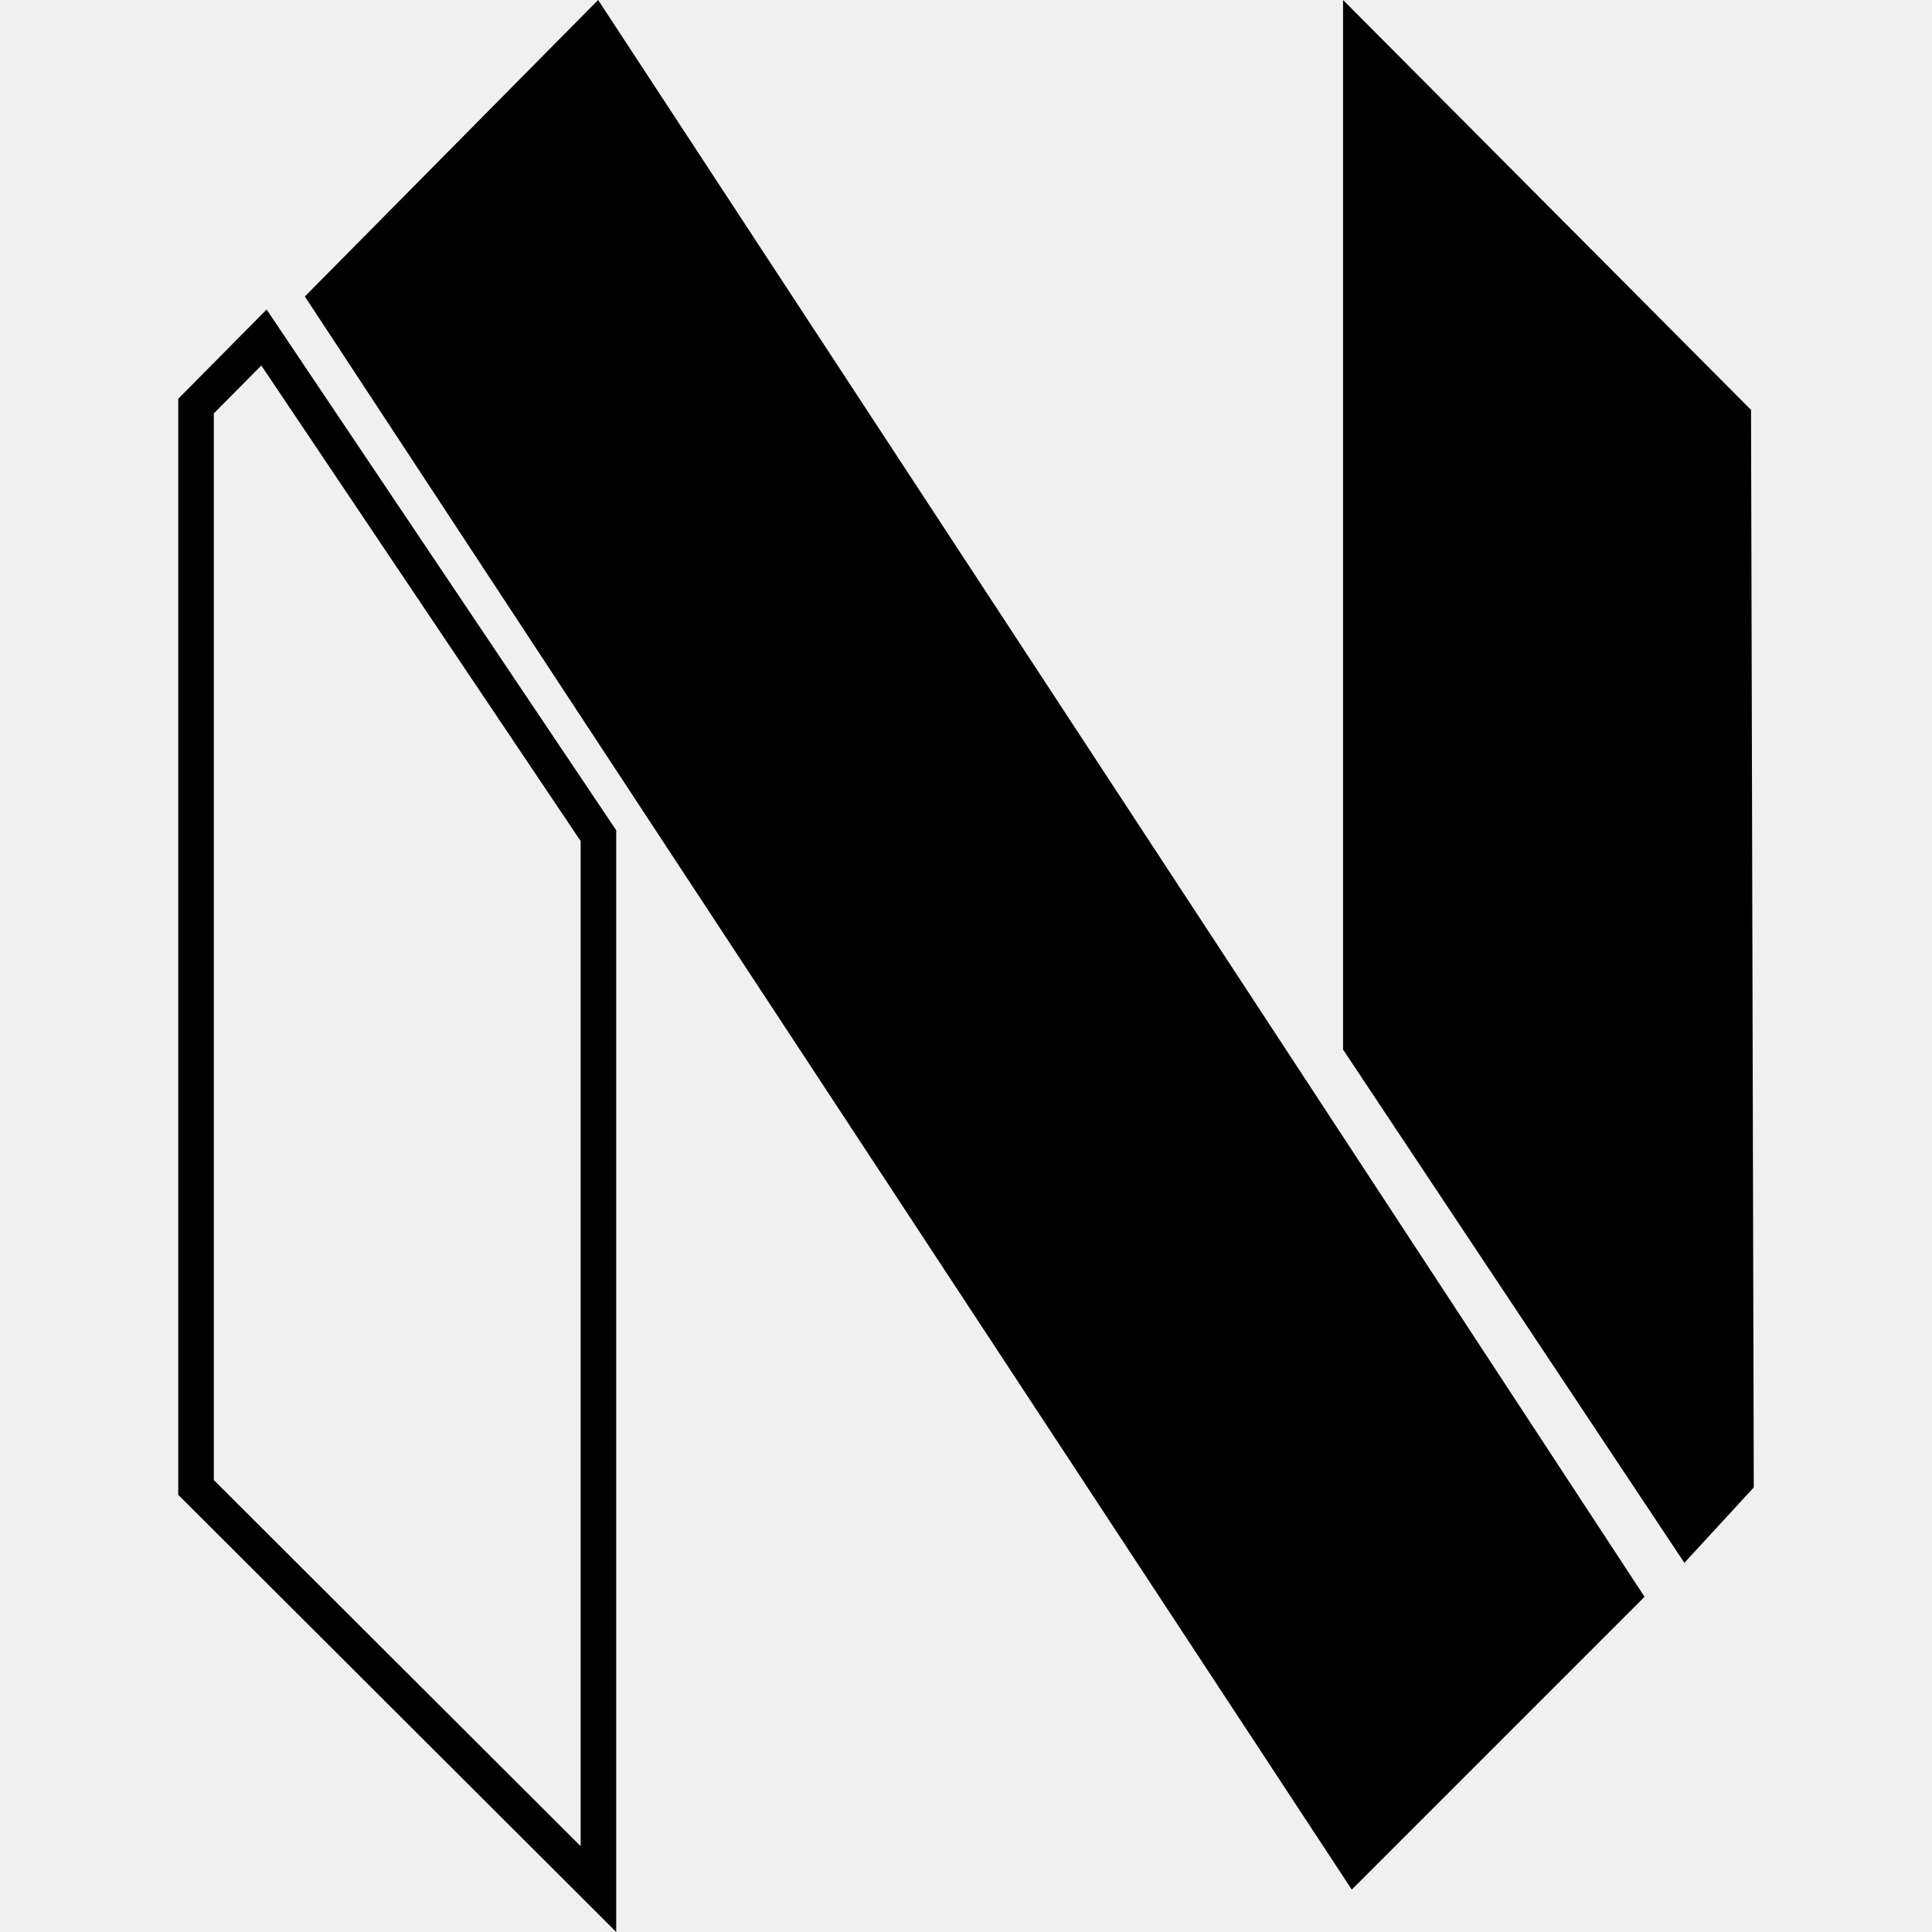
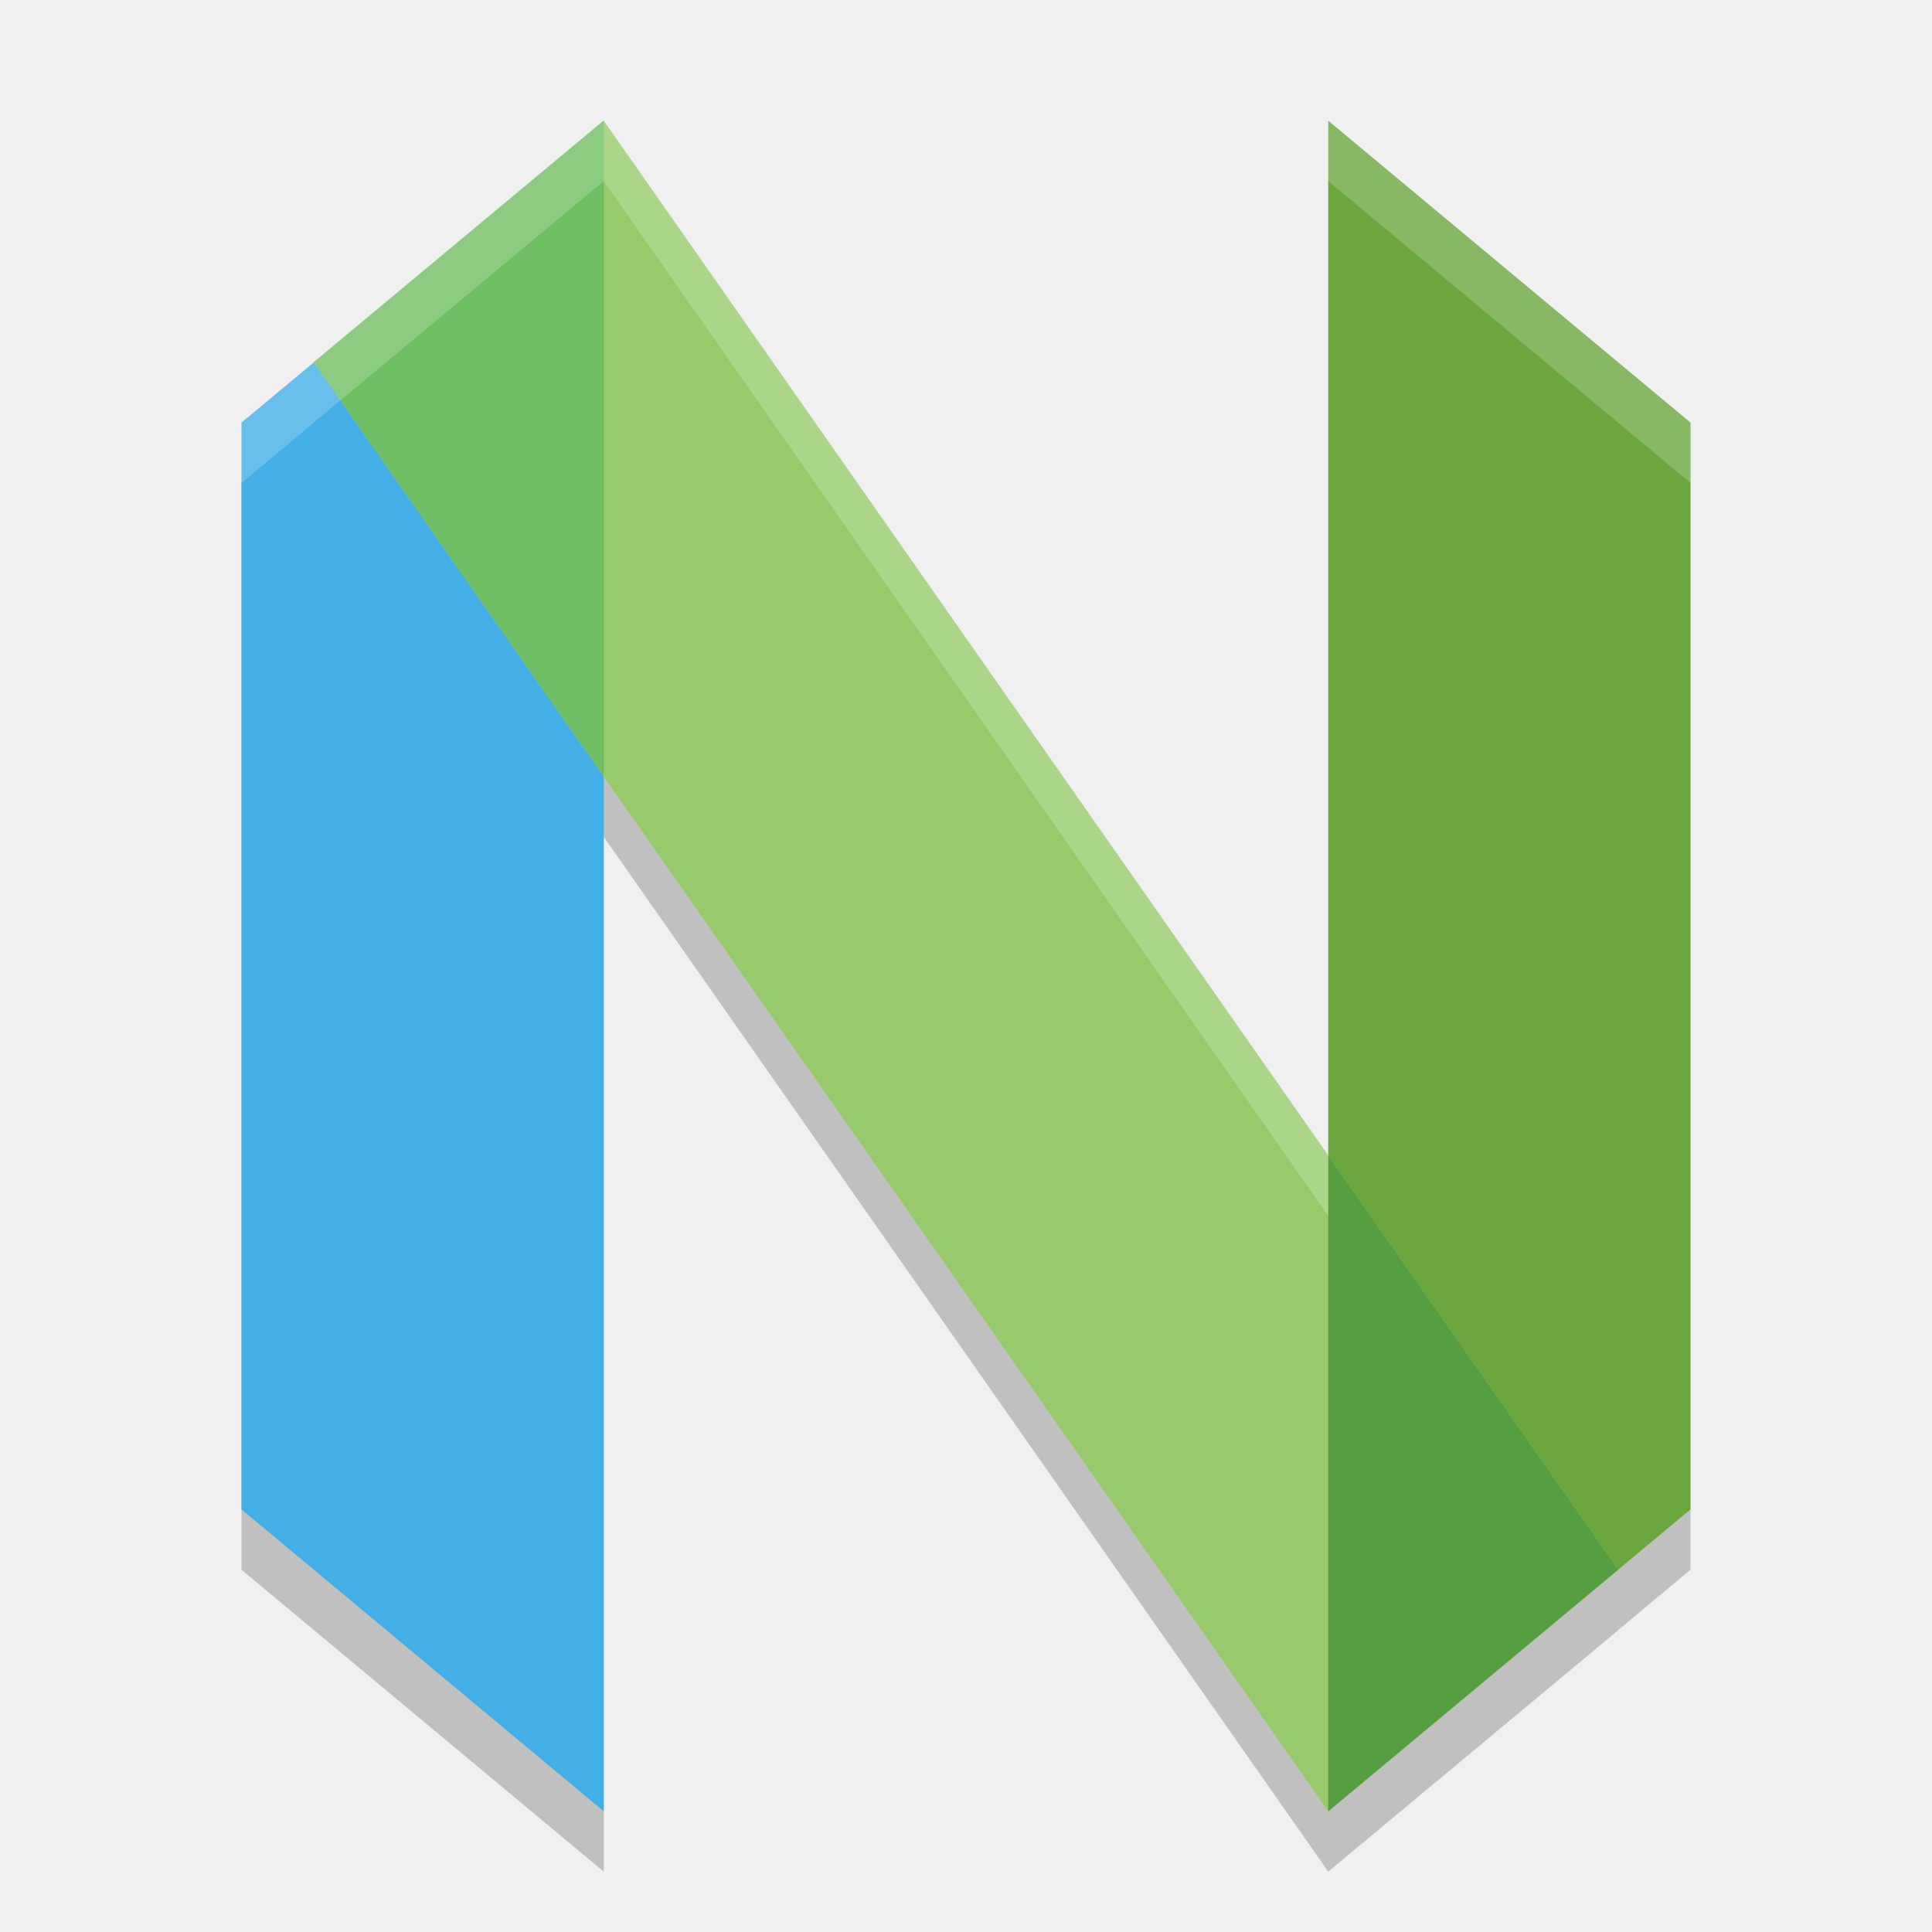
- <svg xmlns="http://www.w3.org/2000/svg" width="80" height="80" viewBox="0 0 24 24">
-   <path fill="currentColor" d="M2.214 4.954v13.615L7.655 24V10.314L3.312 3.845L2.214 4.954zm4.999 17.98l-4.557-4.548V5.136l.59-.596l3.967 5.908v12.485zm14.573-4.457l-.862.937l-4.24-6.376V0l5.068 5.092l.034 13.385zM7.431.001l12.998 19.835l-3.637 3.637L3.787 3.683L7.43 0z" />
+ <svg xmlns="http://www.w3.org/2000/svg" width="32" height="32" version="1.1" viewBox="0 0 32 32">
+   <path style="opacity:.2" d="m10 3-4.805 4 0.002 0.002l-1.197 0.998v18l6 5v-17.139l12 17.139 4.805-4-0.002-0.002 1.197-0.998v-18l-6-5v17.139z" />
+   <path style="fill:#6ba63f" d="m28 7-6-5v28l6-5z" />
+   <path style="fill:#42afe6" d="m4 7 6-5v28l-6-5z" />
+   <path style="fill:#96ca6b" d="m10 2 16.805 24-4.805 4-16.805-24z" />
+   <path style="fill:#569e41" d="m22 19.139v10.861l4.803-4.002z" />
+   <path style="fill:#70be63" d="m10 2-4.803 4.002 4.803 6.859z" />
+   <path style="opacity:.2;fill:#ffffff" d="m10 2l-4.805 4 0.002 0.002-1.197 0.998v1l1.197-0.998-0.002-0.002 4.805-4 12 17.139v-1l-12-17.139zm12 0v1l6 5v-1l-6-5z" />
</svg>
